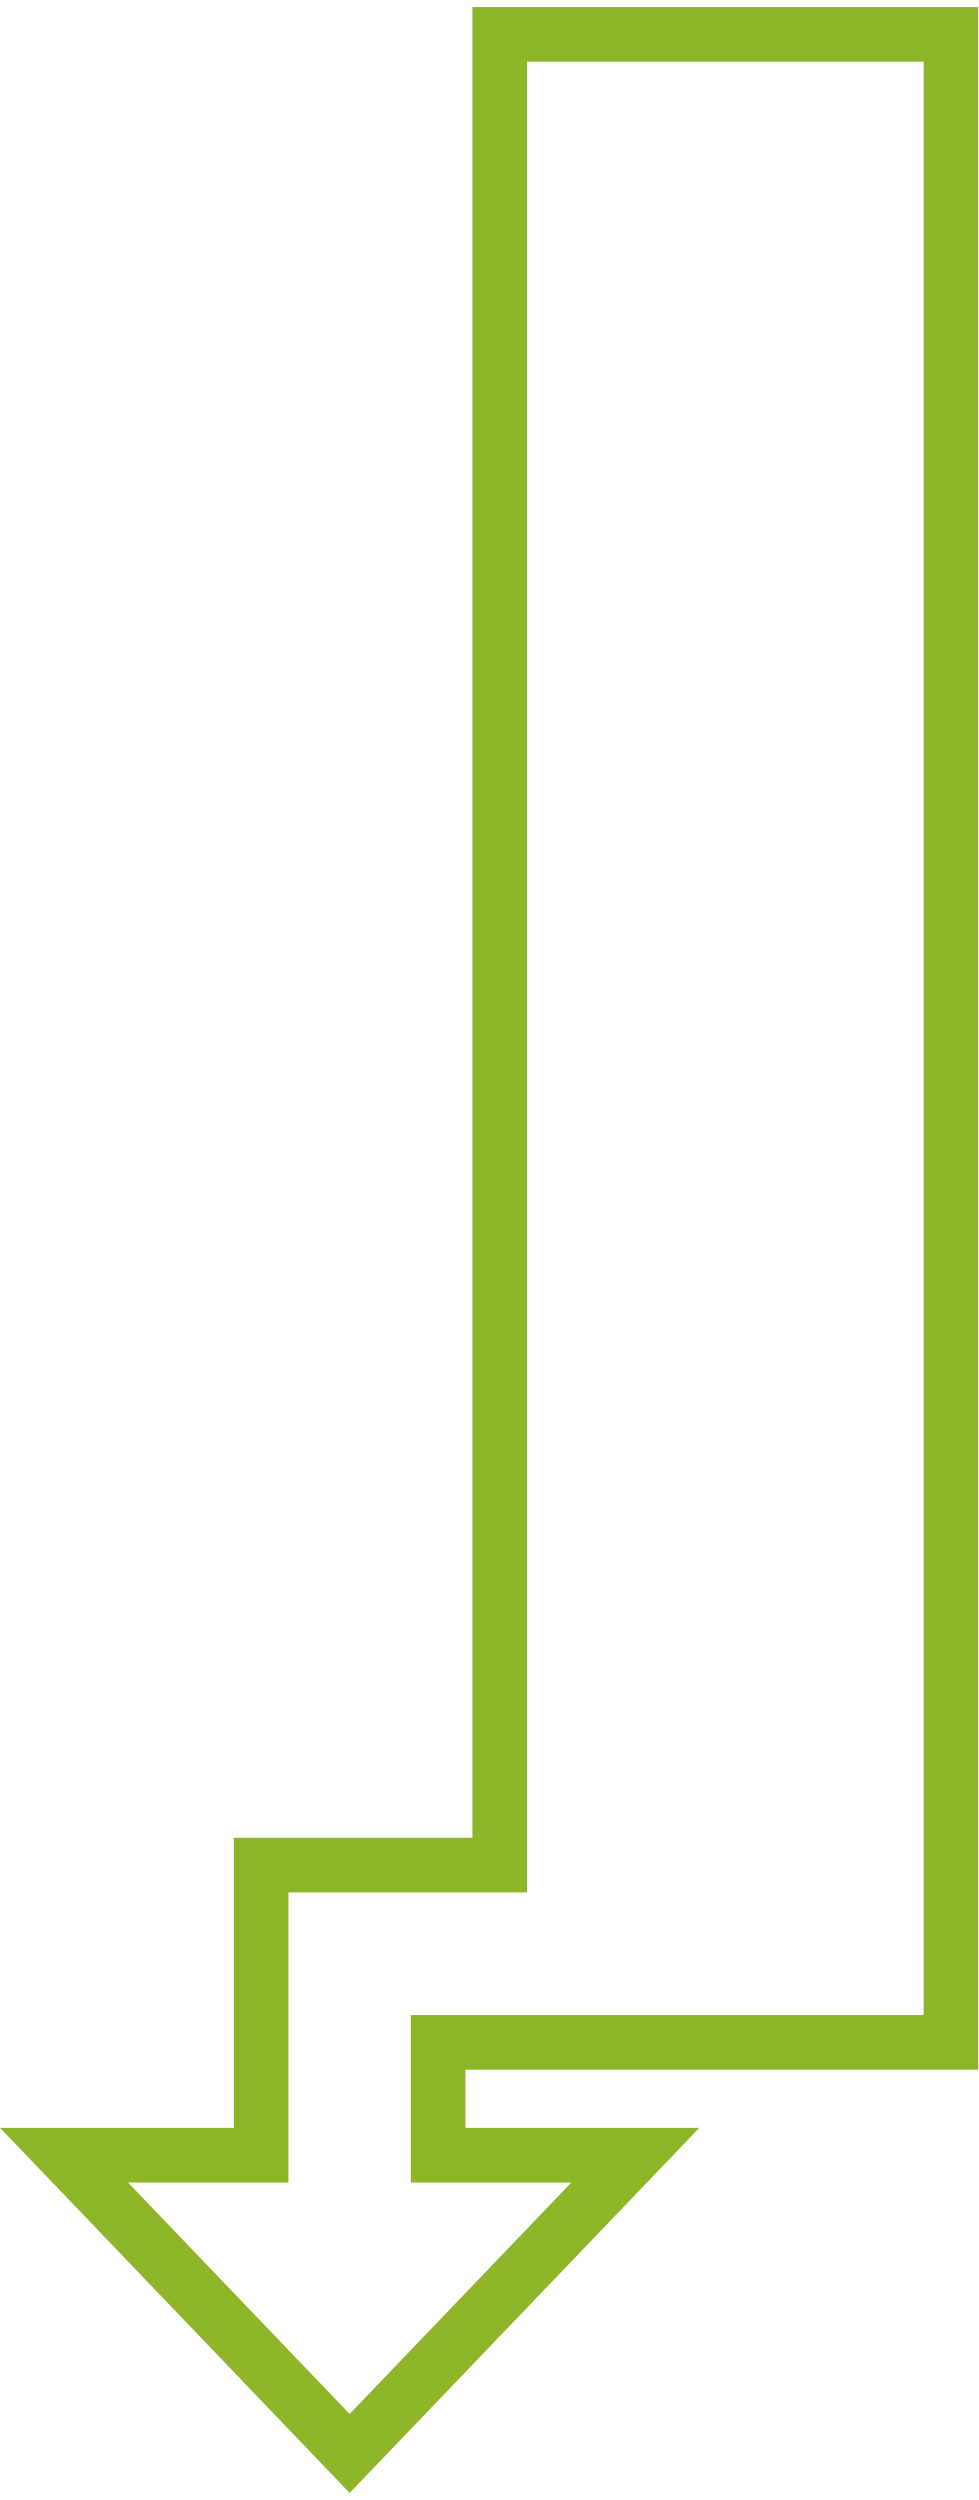
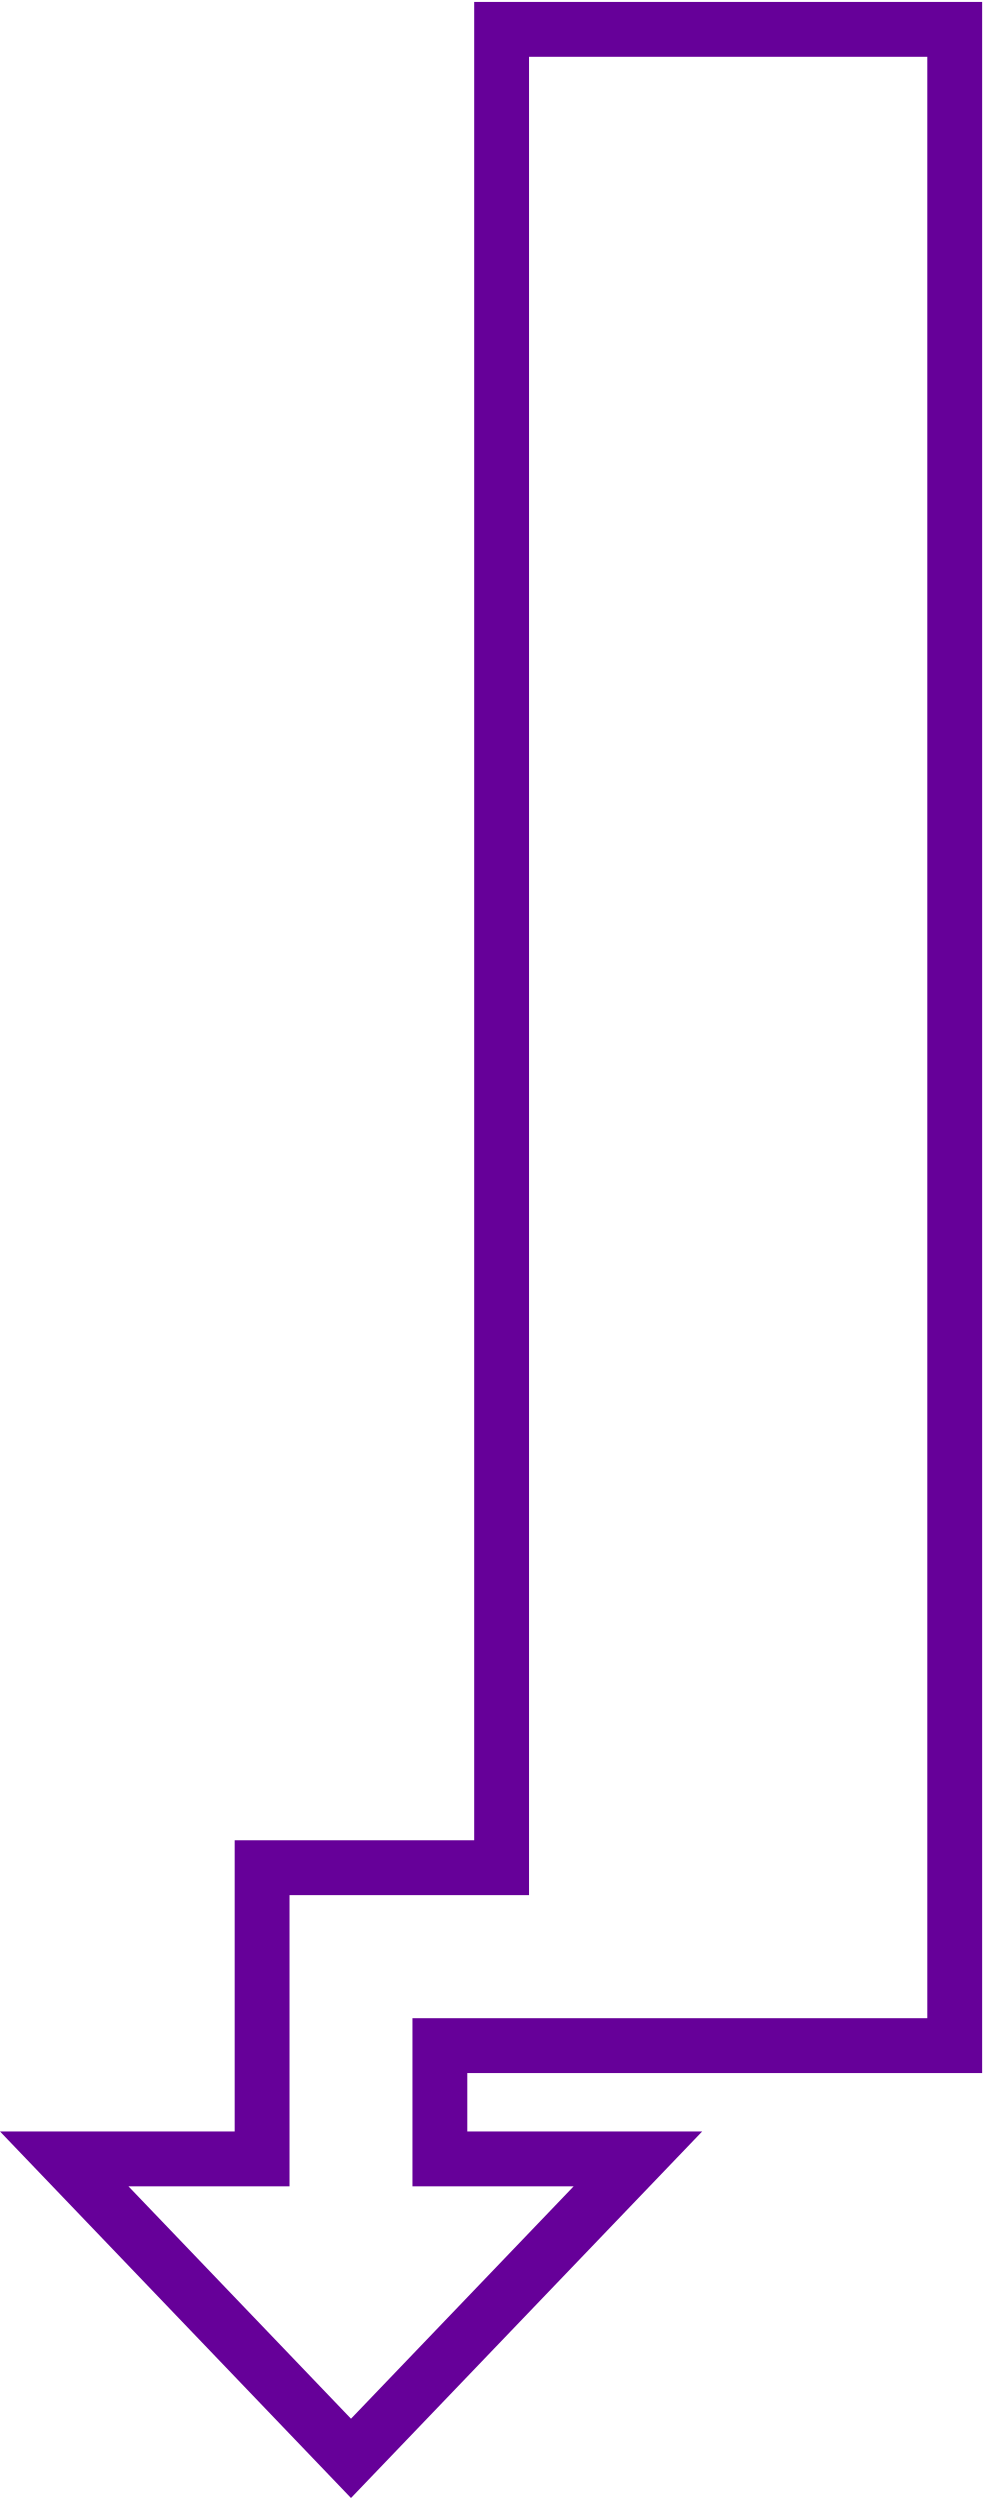
- <svg xmlns="http://www.w3.org/2000/svg" id="a" width=".99in" height="2.53in" viewBox="0 0 71.63 182.02">
-   <polygon points="36.59 2 36.59 136.05 19.12 136.05 19.12 157.29 4.69 157.29 25.6 179.13 46.52 157.29 32.08 157.29 32.08 149.03 36.59 149.03 48 149.03 69.63 149.03 69.63 2 36.59 2" fill="none" stroke="#8db528" stroke-miterlimit="10" stroke-width="4" />
+ <svg xmlns="http://www.w3.org/2000/svg" id="a" width=".99in" height="2.52in" viewBox="0 0 71.27 181.13">
+   <polygon points="36.4 1.99 36.4 135.39 19.02 135.39 19.02 156.52 4.66 156.52 25.47 178.25 46.29 156.52 31.92 156.52 31.92 148.3 36.4 148.3 47.76 148.3 69.28 148.3 69.28 1.99 36.4 1.99" fill="none" stroke="#609" stroke-miterlimit="9.95" stroke-width="3.98" />
</svg>
